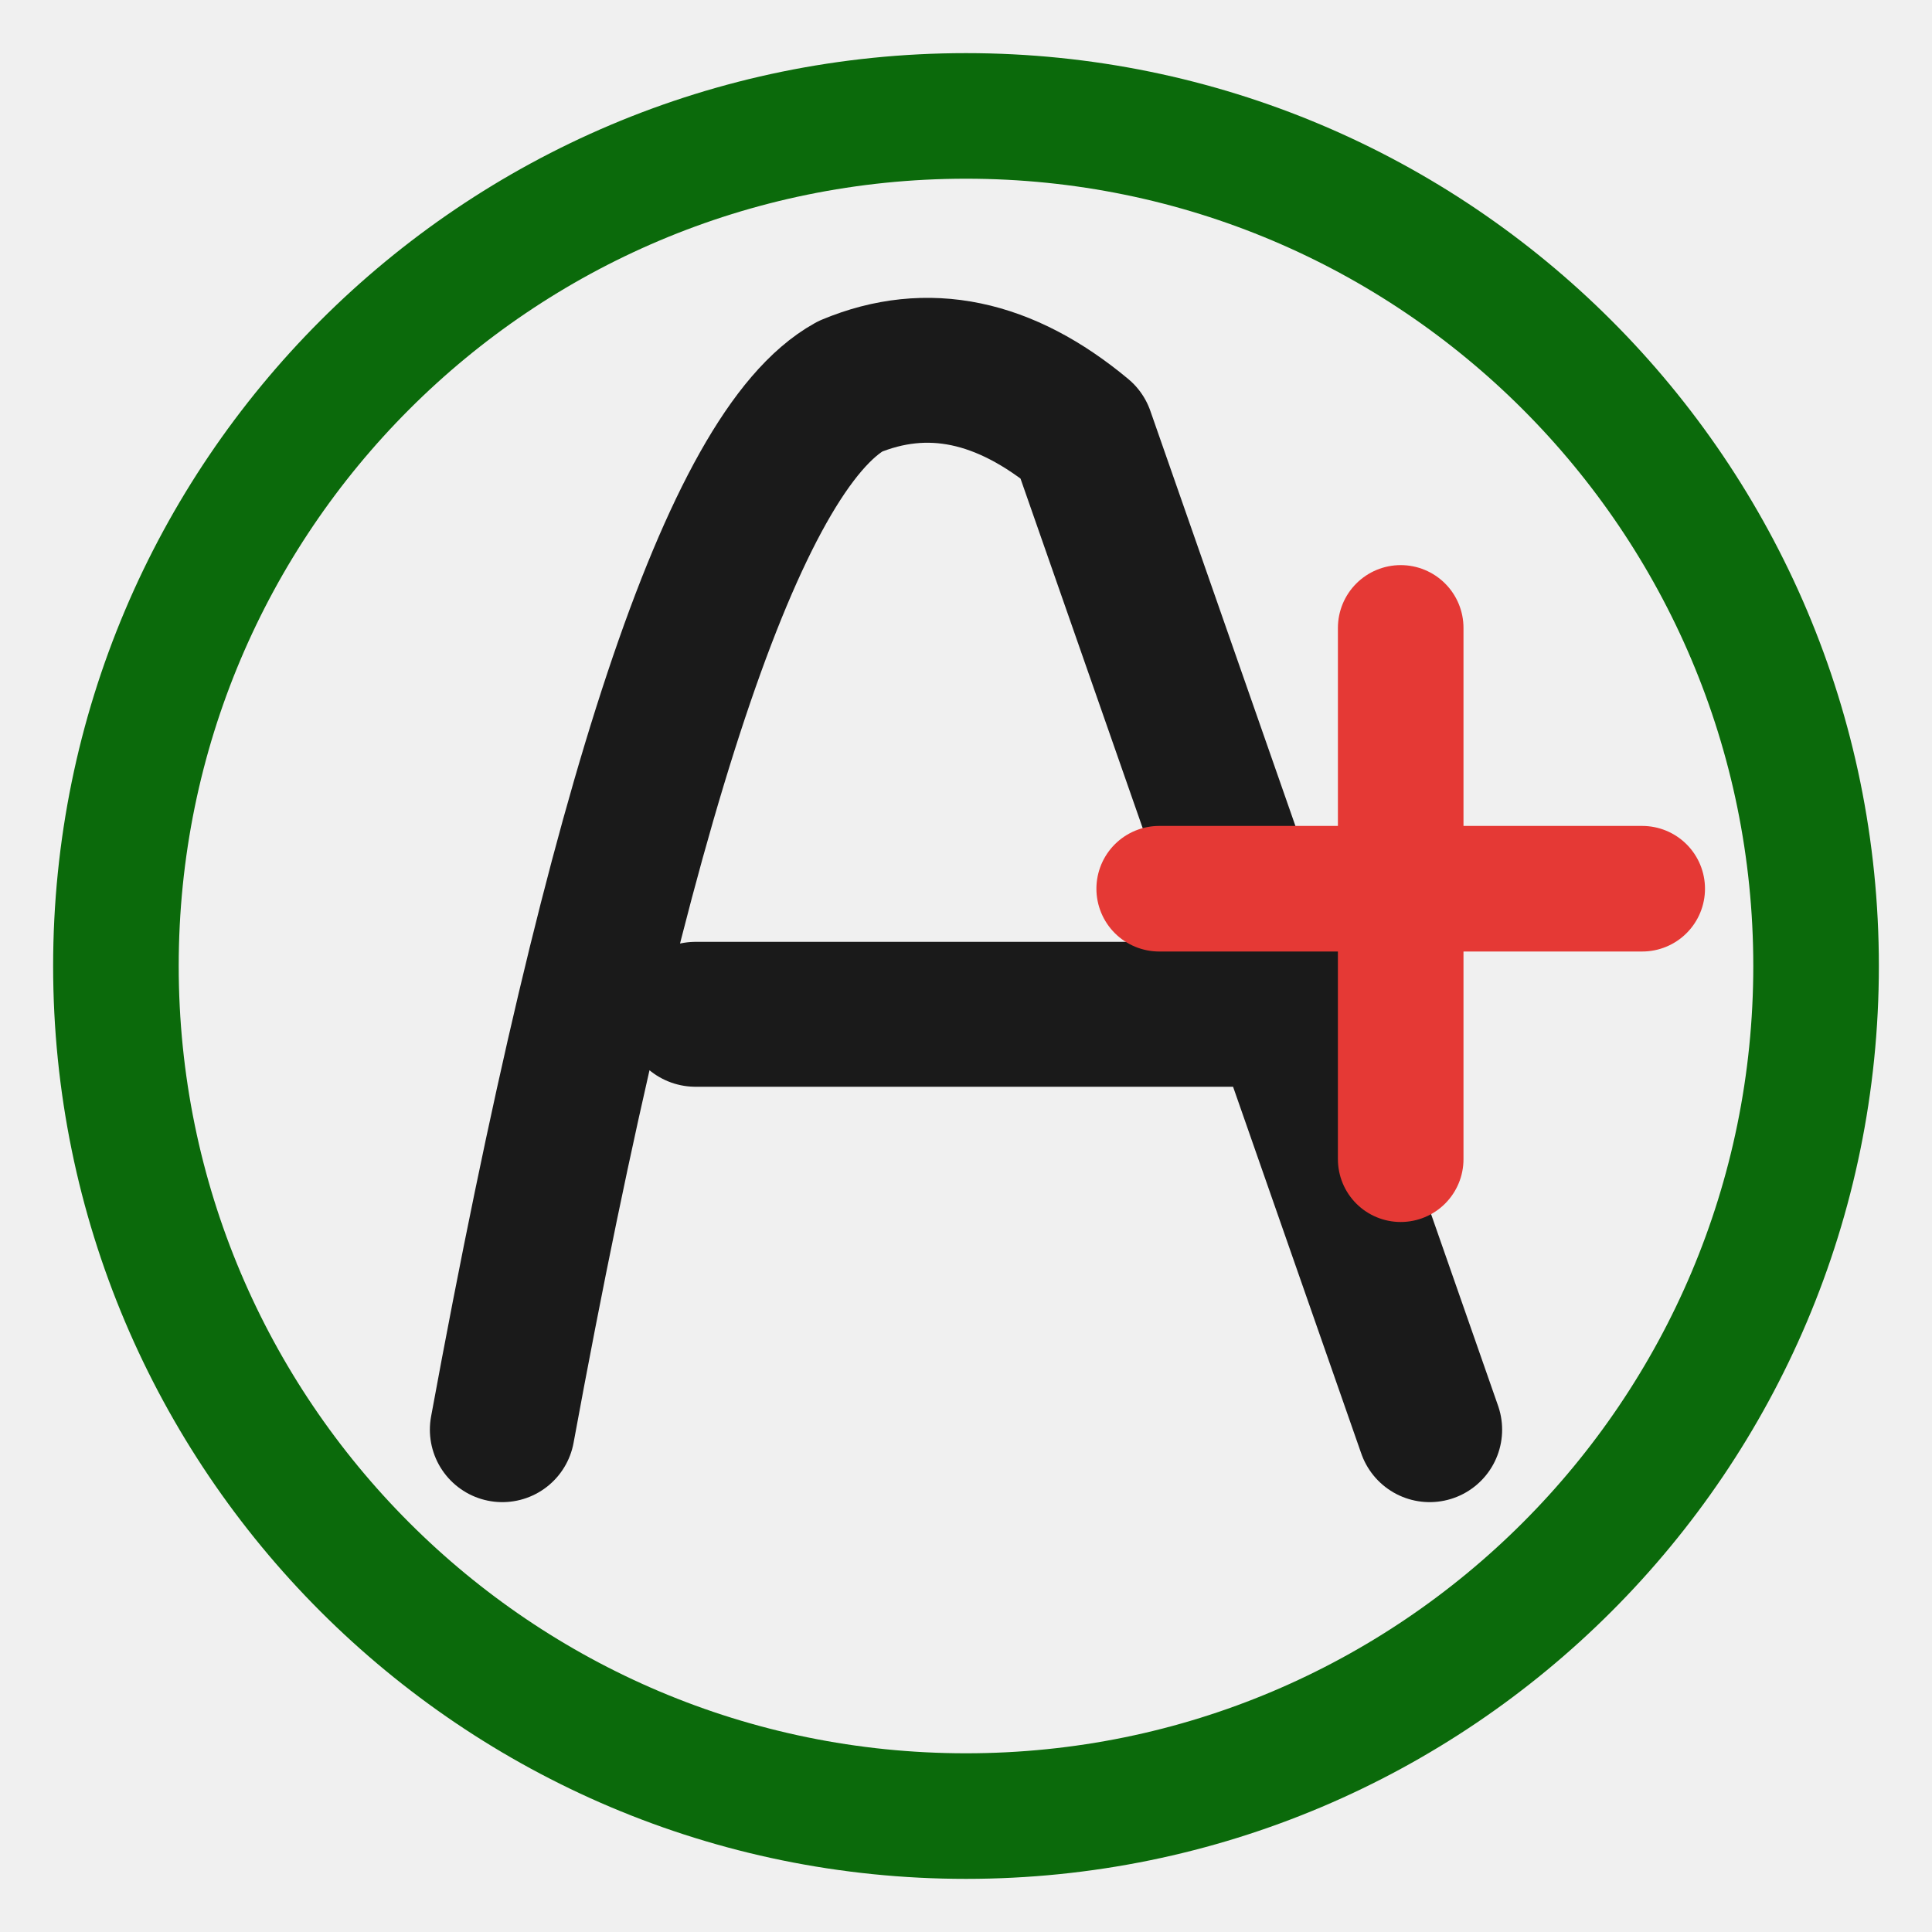
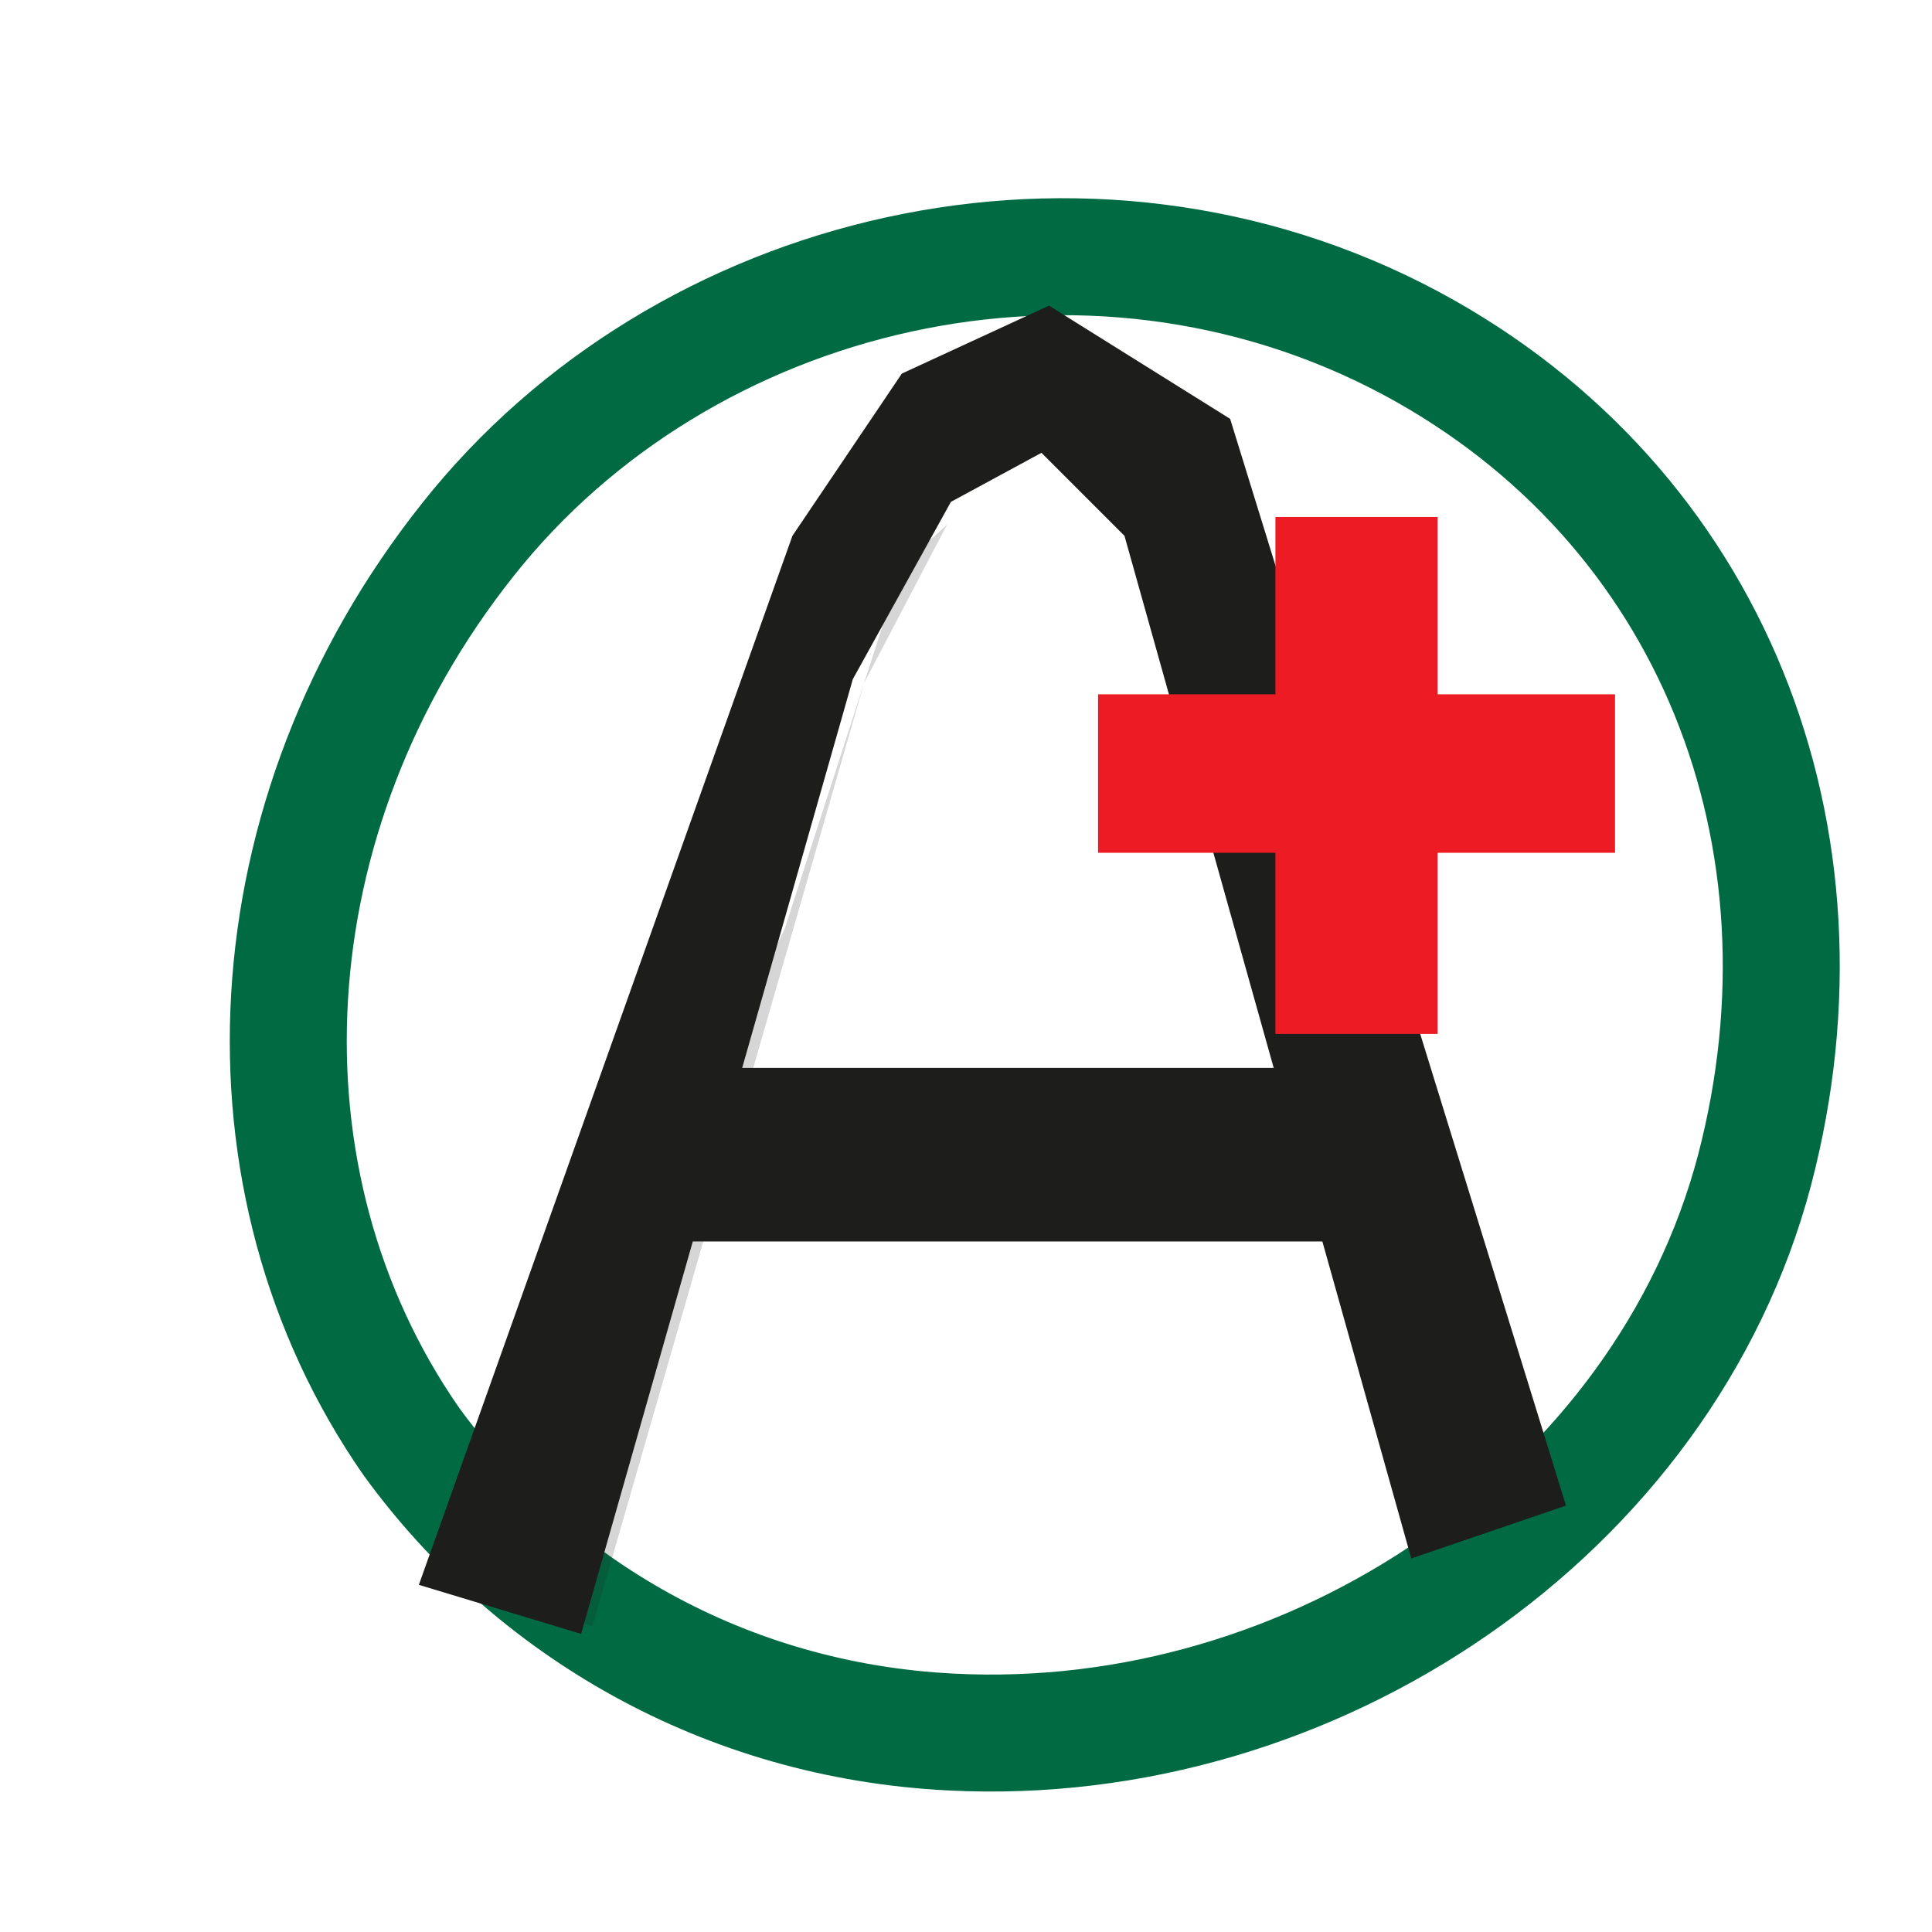
- <svg xmlns="http://www.w3.org/2000/svg" viewBox="0 0 200 200" width="512" height="512">
-   <circle cx="100" cy="100" r="88" fill="none" stroke="#006400" stroke-width="13" stroke-linecap="round" opacity="0.95" />
-   <path d="M 52 148             Q 70 50 88 40             Q 100 35 112 45             L 148 148             M 72 105             L 128 105" fill="none" stroke="#1a1a1a" stroke-width="15" stroke-linecap="round" stroke-linejoin="round" />
-   <path d="M 145 65             L 145 120             M 120 92             L 170 92" fill="none" stroke="#e53935" stroke-width="13" stroke-linecap="round" />
+ <svg xmlns="http://www.w3.org/2000/svg" viewBox="0 0 512 512" width="512" height="512" role="img" aria-labelledby="title desc">
+   <rect width="512" height="512" fill="#ffffff" />
+   <g stroke="#006b43" fill="none" stroke-linecap="round" stroke-linejoin="round">
+     <path stroke-width="31" d="M109 382C61 313 66 216 124 143C181 71 288 45 374 91C454 134 488 222 465 310C441 401 348 464 252 459C192 456 141 426 109 382Z" />
+     <path stroke-width="8" opacity=".82" d="M104 375C61 302 72 211 130 139C188 68 291 48 375 93C449 132 482 219 461 305C439 396 347 458 253 453C195 450 139 418 104 375Z" />
+     <path stroke-width="4" opacity=".52" d="M113 389C70 315 74 225 129 151C183 78 283 53 369 96C447 135 476 222 455 306C432 389 345 451 255 448C196 446 145 419 113 389Z" />
+   </g>
+   <g fill="#1d1d1b">
+     <path d="M111 420L154 433L226 180L252 133L276 120L298 142L374 413L415 399L326 111L278 81L239 99L210 142Z" />
+     <path d="M161 283L350 283L363 329L149 329Z" />
+     <path opacity=".18" d="M124 421L157 431L229 181L251 139L239 150L208 246Z" />
+     <path opacity=".16" d="M374 413L407 401L326 115L314 108L359 289Z" />
+   </g>
+   <g fill="#ed1c24">
+     <path d="M338 137L381 137L381 184L428 184L428 226L381 226L381 274L338 274L338 226L291 226L291 184L338 184Z" />
+     <path opacity=".16" d="M340 141L378 140L378 188L424 188L424 222L378 222L378 269L342 269Z" />
+   </g>
</svg>
